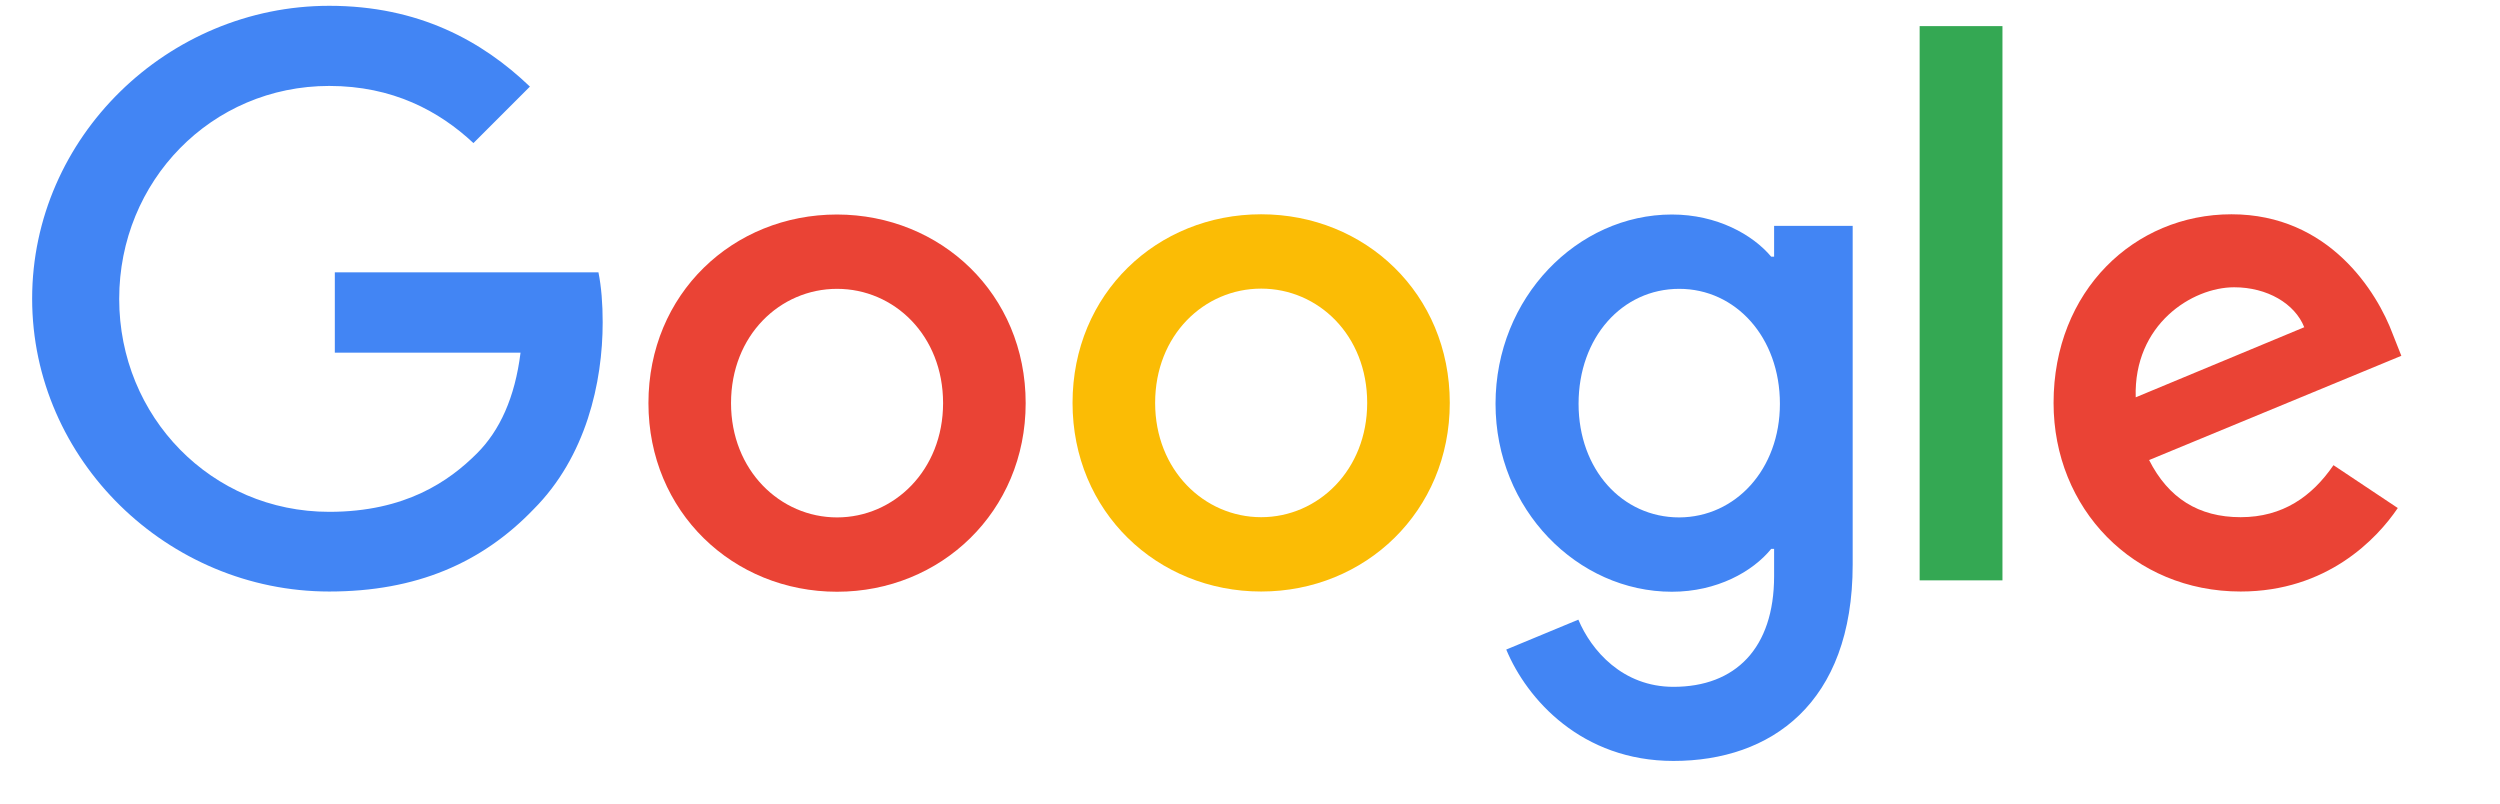
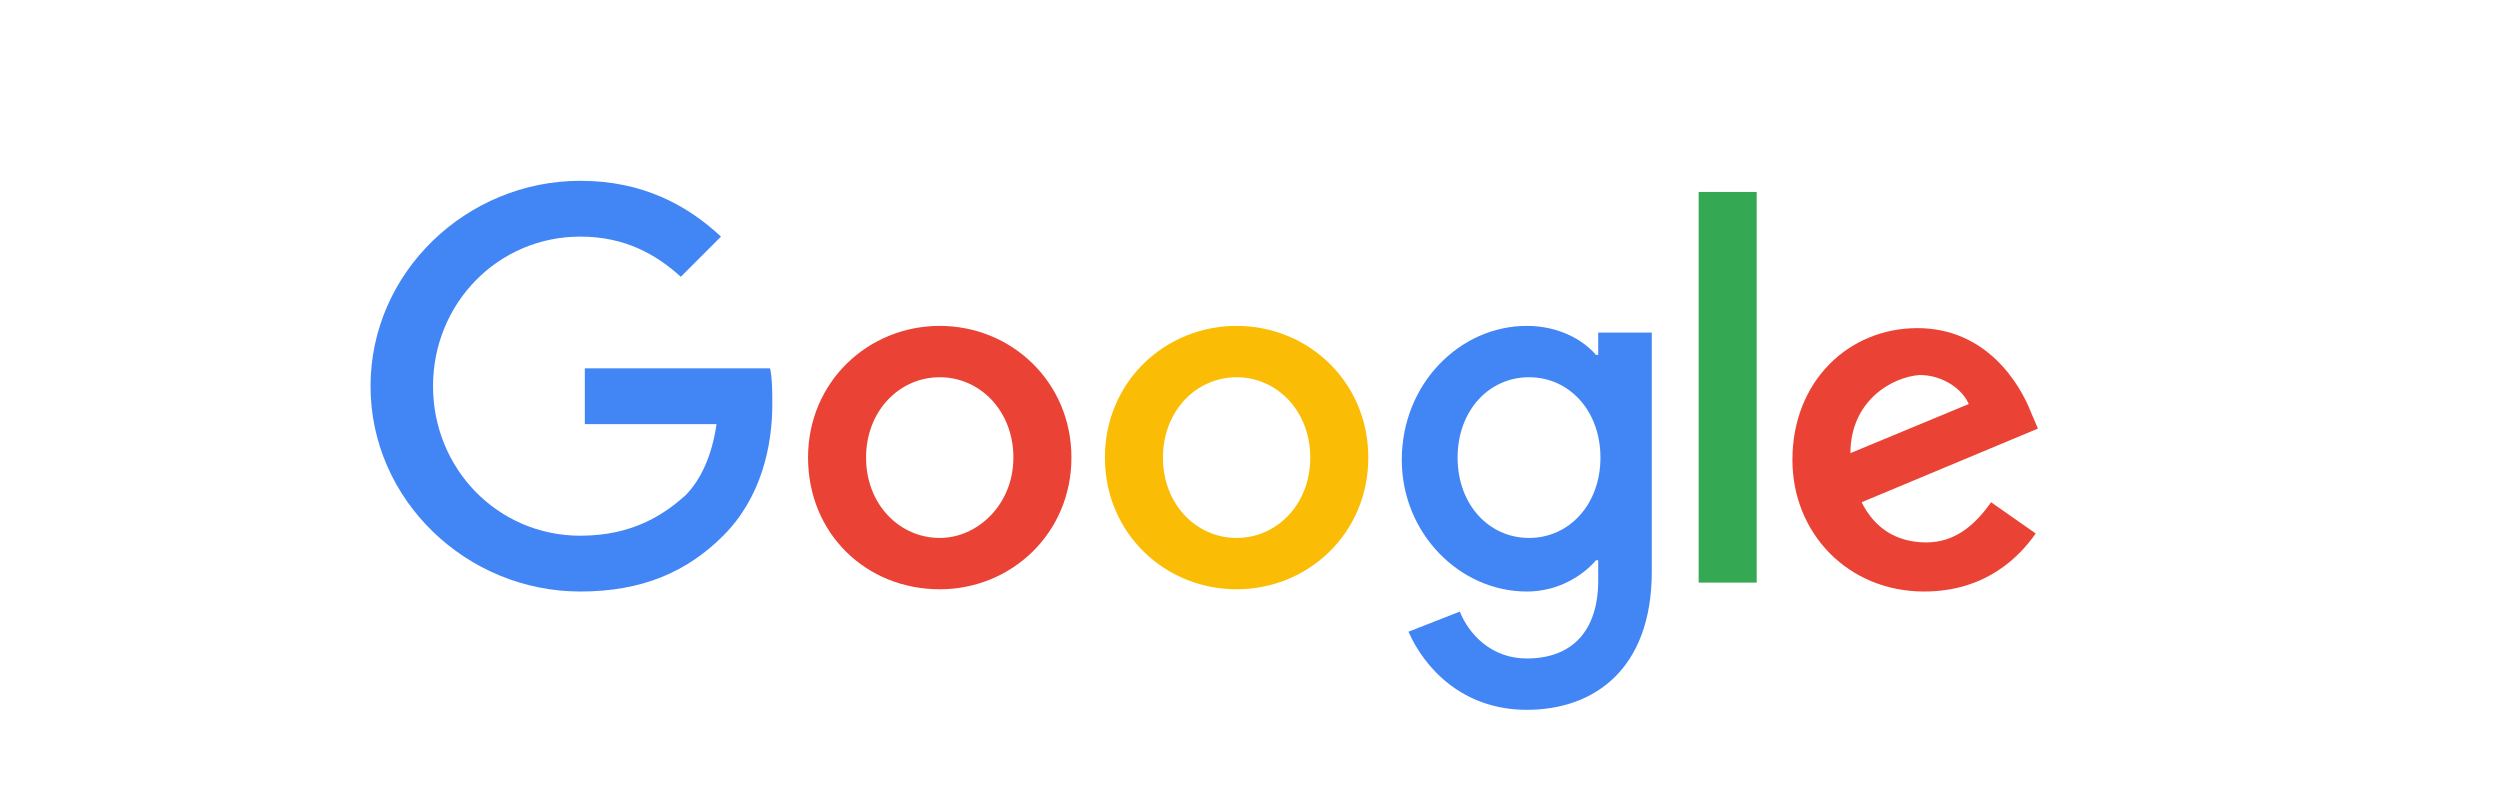
- <svg xmlns="http://www.w3.org/2000/svg" version="1.1" id="logo_x5F_color" x="0px" y="0px" viewBox="0 0 112 36" enable-background="new 0 0 112 36" xml:space="preserve">
+ <svg xmlns="http://www.w3.org/2000/svg" version="1.1" id="logo_x5F_color" x="0px" y="0px" viewBox="-364 280.3 112 36" enable-background="new -364 280.3 112 36" xml:space="preserve">
  <g>
    <g>
-       <path fill="#4285F4" d="M14.75,26.5c-7.23,0-13.31-5.89-13.31-13.12S7.51,0.26,14.75,0.26c4,0,6.85,1.57,8.99,3.62l-2.53,2.53    c-1.54-1.44-3.62-2.56-6.46-2.56c-5.28,0-9.41,4.26-9.41,9.54c0,5.28,4.13,9.54,9.41,9.54c3.42,0,5.38-1.38,6.62-2.62    c1.02-1.02,1.7-2.5,1.95-4.51H15V12.2h11.81c0.13,0.64,0.19,1.41,0.19,2.24c0,2.69-0.74,6.02-3.1,8.38    C21.59,25.22,18.65,26.5,14.75,26.5z" />
-       <path fill="#EA4335" d="M45.95,18.06c0,4.86-3.8,8.45-8.45,8.45c-4.66,0-8.45-3.58-8.45-8.45c0-4.9,3.79-8.45,8.45-8.45    C42.15,9.62,45.95,13.17,45.95,18.06z M42.25,18.06c0-3.04-2.2-5.12-4.75-5.12c-2.55,0-4.75,2.08-4.75,5.12    c0,3.01,2.2,5.12,4.75,5.12C40.05,23.18,42.25,21.07,42.25,18.06z" />
-       <path fill="#FBBC05" d="M64.95,18.05c0,4.86-3.79,8.45-8.45,8.45s-8.45-3.58-8.45-8.45c0-4.9,3.79-8.45,8.45-8.45    S64.95,13.16,64.95,18.05z M61.25,18.05c0-3.04-2.2-5.12-4.75-5.12s-4.75,2.08-4.75,5.12c0,3.01,2.2,5.12,4.75,5.12    S61.25,21.06,61.25,18.05z" />
-       <path fill="#4285F4" d="M83,10.12v15.17c0,6.24-3.68,8.8-8.03,8.8c-4.1,0-6.56-2.75-7.49-4.99l3.23-1.34    c0.58,1.38,1.98,3.01,4.26,3.01c2.78,0,4.51-1.73,4.51-4.96v-1.22h-0.13c-0.83,1.02-2.43,1.92-4.45,1.92    c-4.22,0-7.9-3.68-7.9-8.42c0-4.77,3.68-8.48,7.9-8.48c2.02,0,3.62,0.9,4.45,1.89h0.13v-1.38H83z M79.74,18.09    c0-2.98-1.98-5.15-4.51-5.15c-2.56,0-4.51,2.18-4.51,5.15c0,2.94,1.95,5.09,4.51,5.09C77.75,23.17,79.74,21.03,79.74,18.09z" />
-       <path fill="#34A853" d="M89.71,1.17V26H86V1.17H89.71z" />
-       <path fill="#EA4335" d="M104.54,20.84l2.88,1.92c-0.93,1.38-3.17,3.74-7.04,3.74c-4.8,0-8.38-3.71-8.38-8.45    c0-5.02,3.62-8.45,7.97-8.45c4.38,0,6.53,3.49,7.23,5.38l0.38,0.96l-11.3,4.67c0.86,1.7,2.21,2.56,4.1,2.56    C102.27,23.17,103.58,22.24,104.54,20.84z M95.68,17.8l7.55-3.14c-0.42-1.06-1.66-1.79-3.14-1.79    C98.21,12.87,95.58,14.53,95.68,17.8z" />
+       <path fill="#4285F4" d="M-338,306.8c-5.1,0-9.4-4.1-9.4-9.2c0-5.1,4.3-9.2,9.4-9.2c2.8,0,4.8,1.1,6.3,2.5l-1.8,1.8    c-1.1-1-2.5-1.8-4.5-1.8c-3.7,0-6.6,3-6.6,6.7s2.9,6.7,6.6,6.7c2.4,0,3.8-1,4.7-1.8c0.7-0.7,1.2-1.8,1.4-3.2h-5.9v-2.5h8.3    c0.1,0.5,0.1,1,0.1,1.6c0,1.9-0.5,4.2-2.2,5.9C-333.2,305.9-335.2,306.8-338,306.8z" />
+       <path fill="#EA4335" d="M-316,300.8c0,3.4-2.7,5.9-5.9,5.9c-3.3,0-5.9-2.5-5.9-5.9c0-3.4,2.7-5.9,5.9-5.9    C-318.7,294.9-316,297.4-316,300.8z M-318.6,300.8c0-2.1-1.5-3.6-3.3-3.6c-1.8,0-3.3,1.5-3.3,3.6c0,2.1,1.5,3.6,3.3,3.6    C-320.2,304.4-318.6,302.9-318.6,300.8z" />
+       <path fill="#FBBC05" d="M-302.7,300.8c0,3.4-2.7,5.9-5.9,5.9s-5.9-2.5-5.9-5.9c0-3.4,2.7-5.9,5.9-5.9S-302.7,297.4-302.7,300.8z     M-305.3,300.8c0-2.1-1.5-3.6-3.3-3.6s-3.3,1.5-3.3,3.6c0,2.1,1.5,3.6,3.3,3.6S-305.3,302.9-305.3,300.8z" />
+       <path fill="#4285F4" d="M-290,295.2v10.7c0,4.4-2.6,6.2-5.6,6.2c-2.9,0-4.6-1.9-5.3-3.5l2.3-0.9c0.4,1,1.4,2.1,3,2.1    c2,0,3.2-1.2,3.2-3.5v-0.9h-0.1c-0.6,0.7-1.7,1.4-3.1,1.4c-3,0-5.6-2.6-5.6-5.9c0-3.4,2.6-6,5.6-6c1.4,0,2.5,0.6,3.1,1.3h0.1v-1    C-292.4,295.2-290,295.2-290,295.2z M-292.3,300.8c0-2.1-1.4-3.6-3.2-3.6c-1.8,0-3.2,1.5-3.2,3.6c0,2.1,1.4,3.6,3.2,3.6    C-293.7,304.4-292.3,302.9-292.3,300.8z" />
+       <path fill="#34A853" d="M-285.3,288.9v17.5h-2.6v-17.5H-285.3z" />
+       <path fill="#EA4335" d="M-274.8,302.8l2,1.4c-0.7,1-2.2,2.6-5,2.6c-3.4,0-5.9-2.6-5.9-5.9c0-3.5,2.5-5.9,5.6-5.9    c3.1,0,4.6,2.5,5.1,3.8l0.3,0.7l-7.9,3.3c0.6,1.2,1.6,1.8,2.9,1.8S-275.5,303.8-274.8,302.8z M-281.1,300.6l5.3-2.2    c-0.3-0.7-1.2-1.3-2.2-1.3C-279.3,297.2-281.1,298.3-281.1,300.6z" />
    </g>
-     <rect x="0" y="0" fill="none" width="112" height="36" />
  </g>
</svg>
